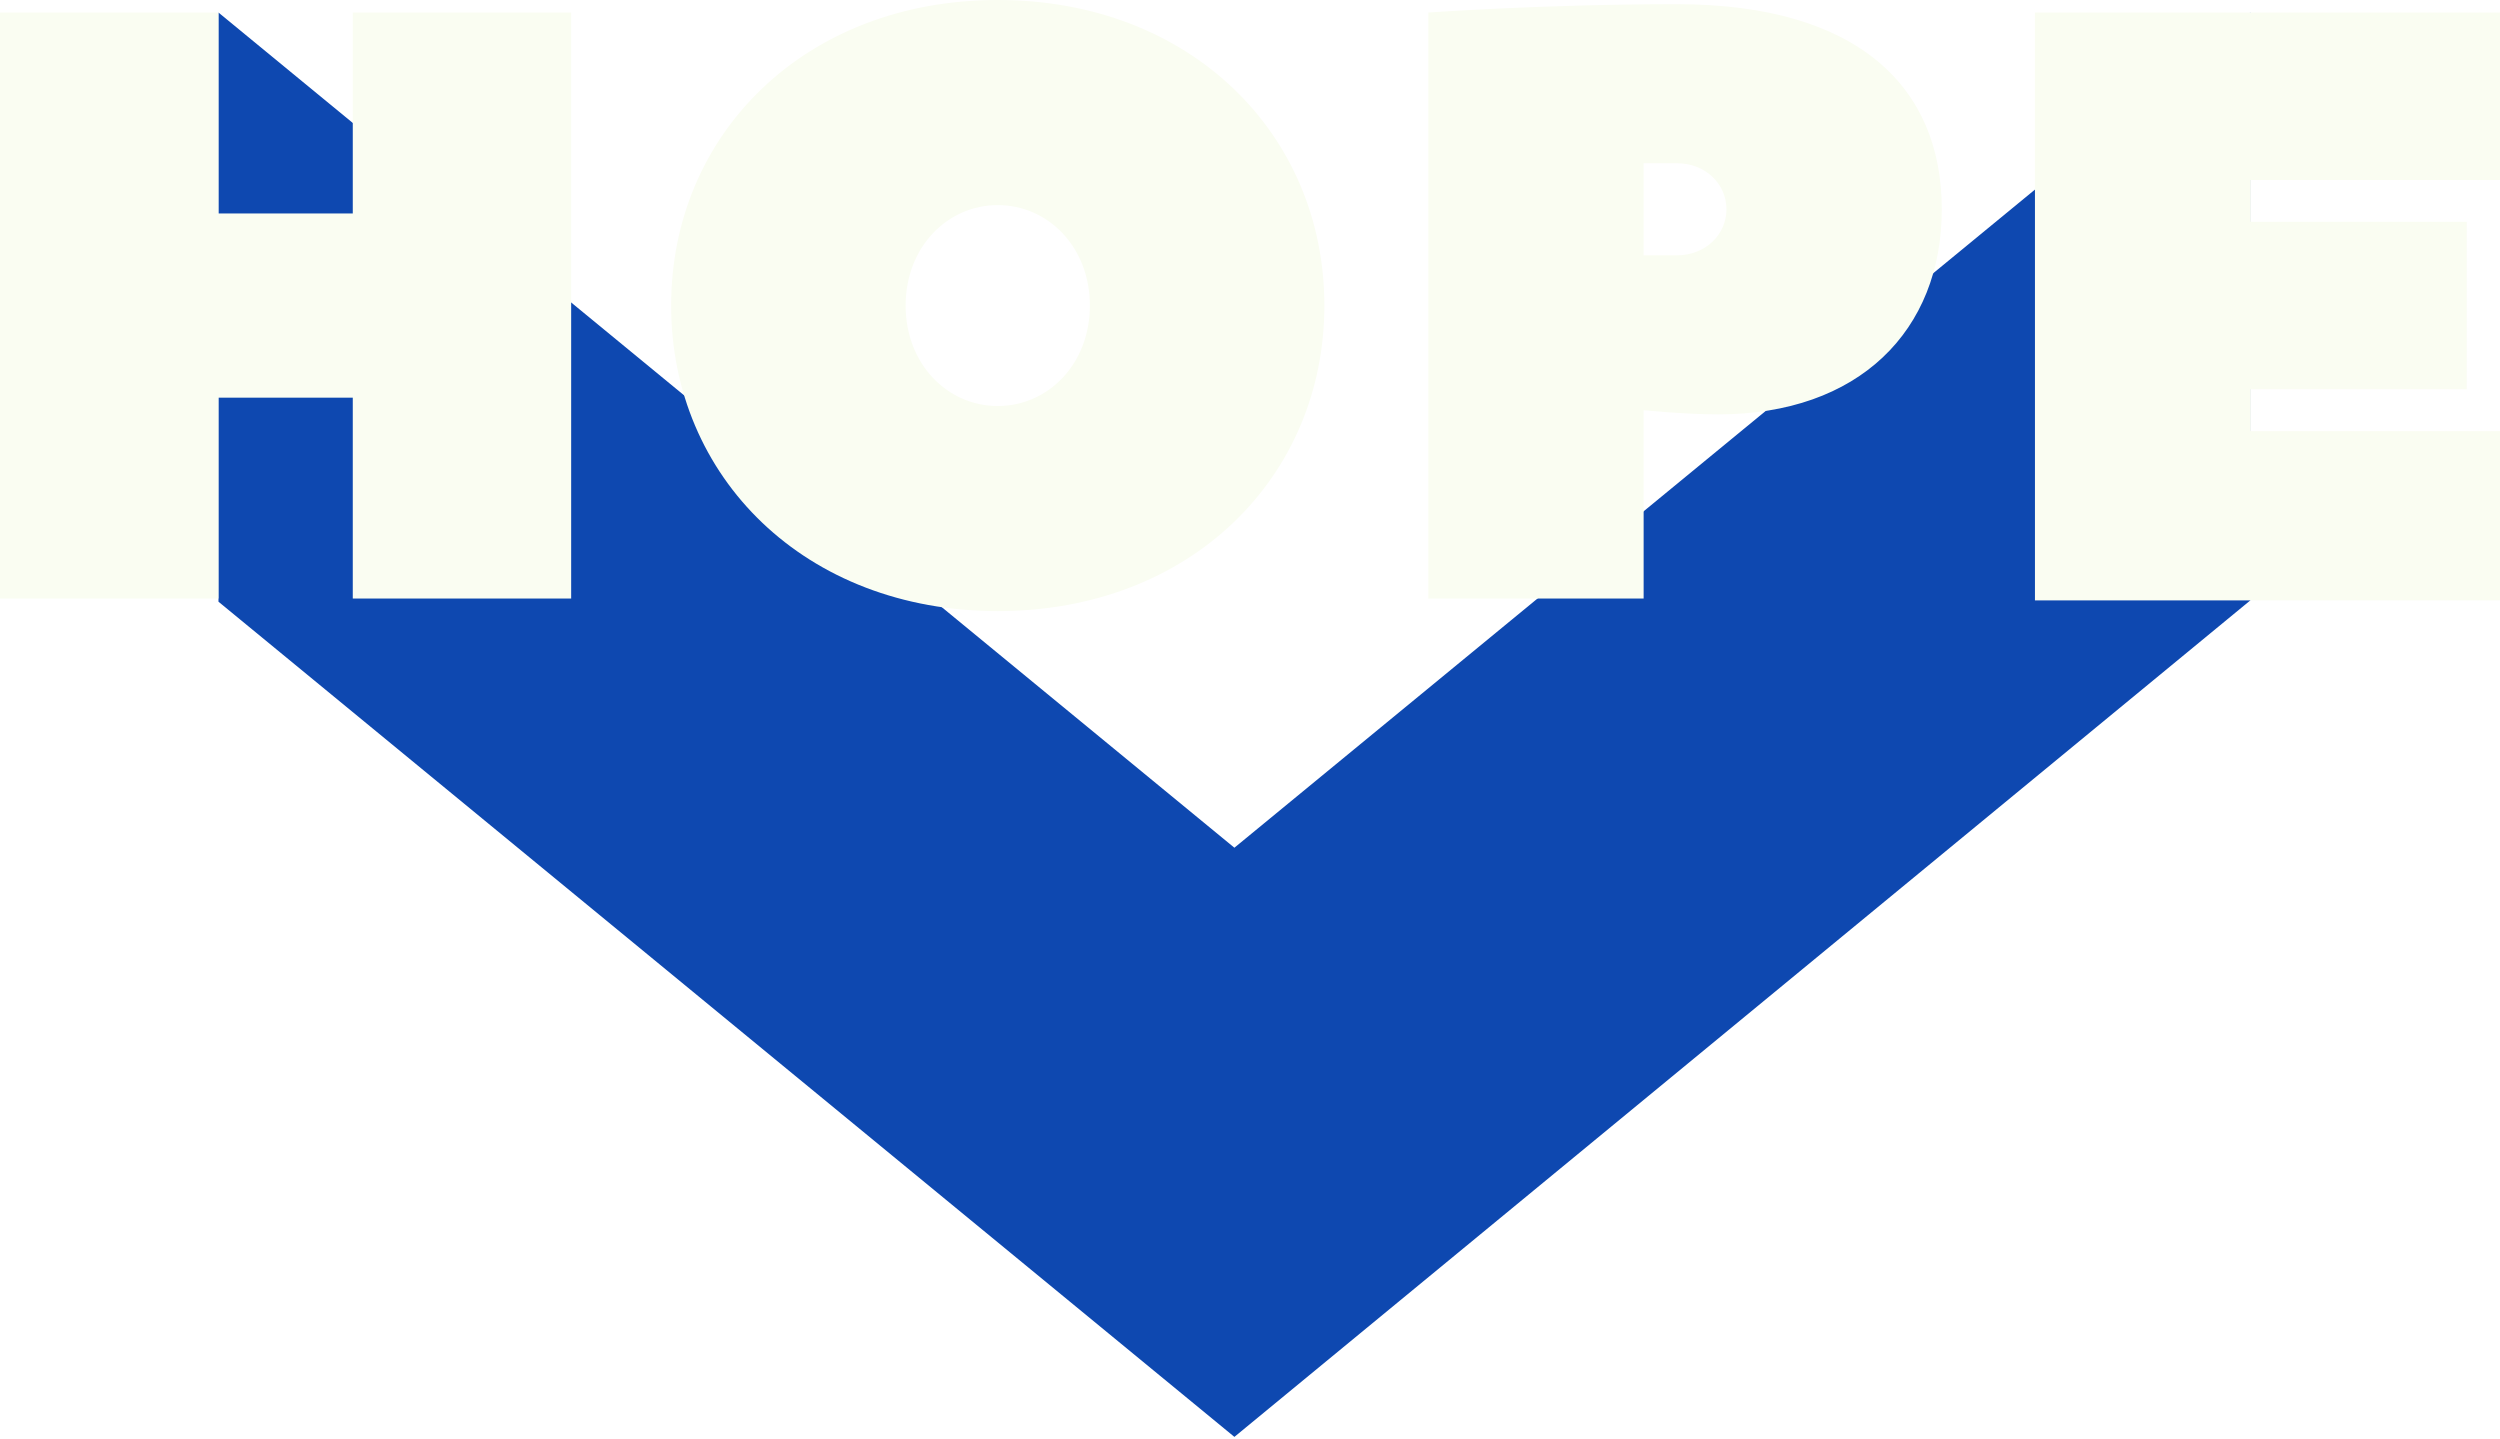
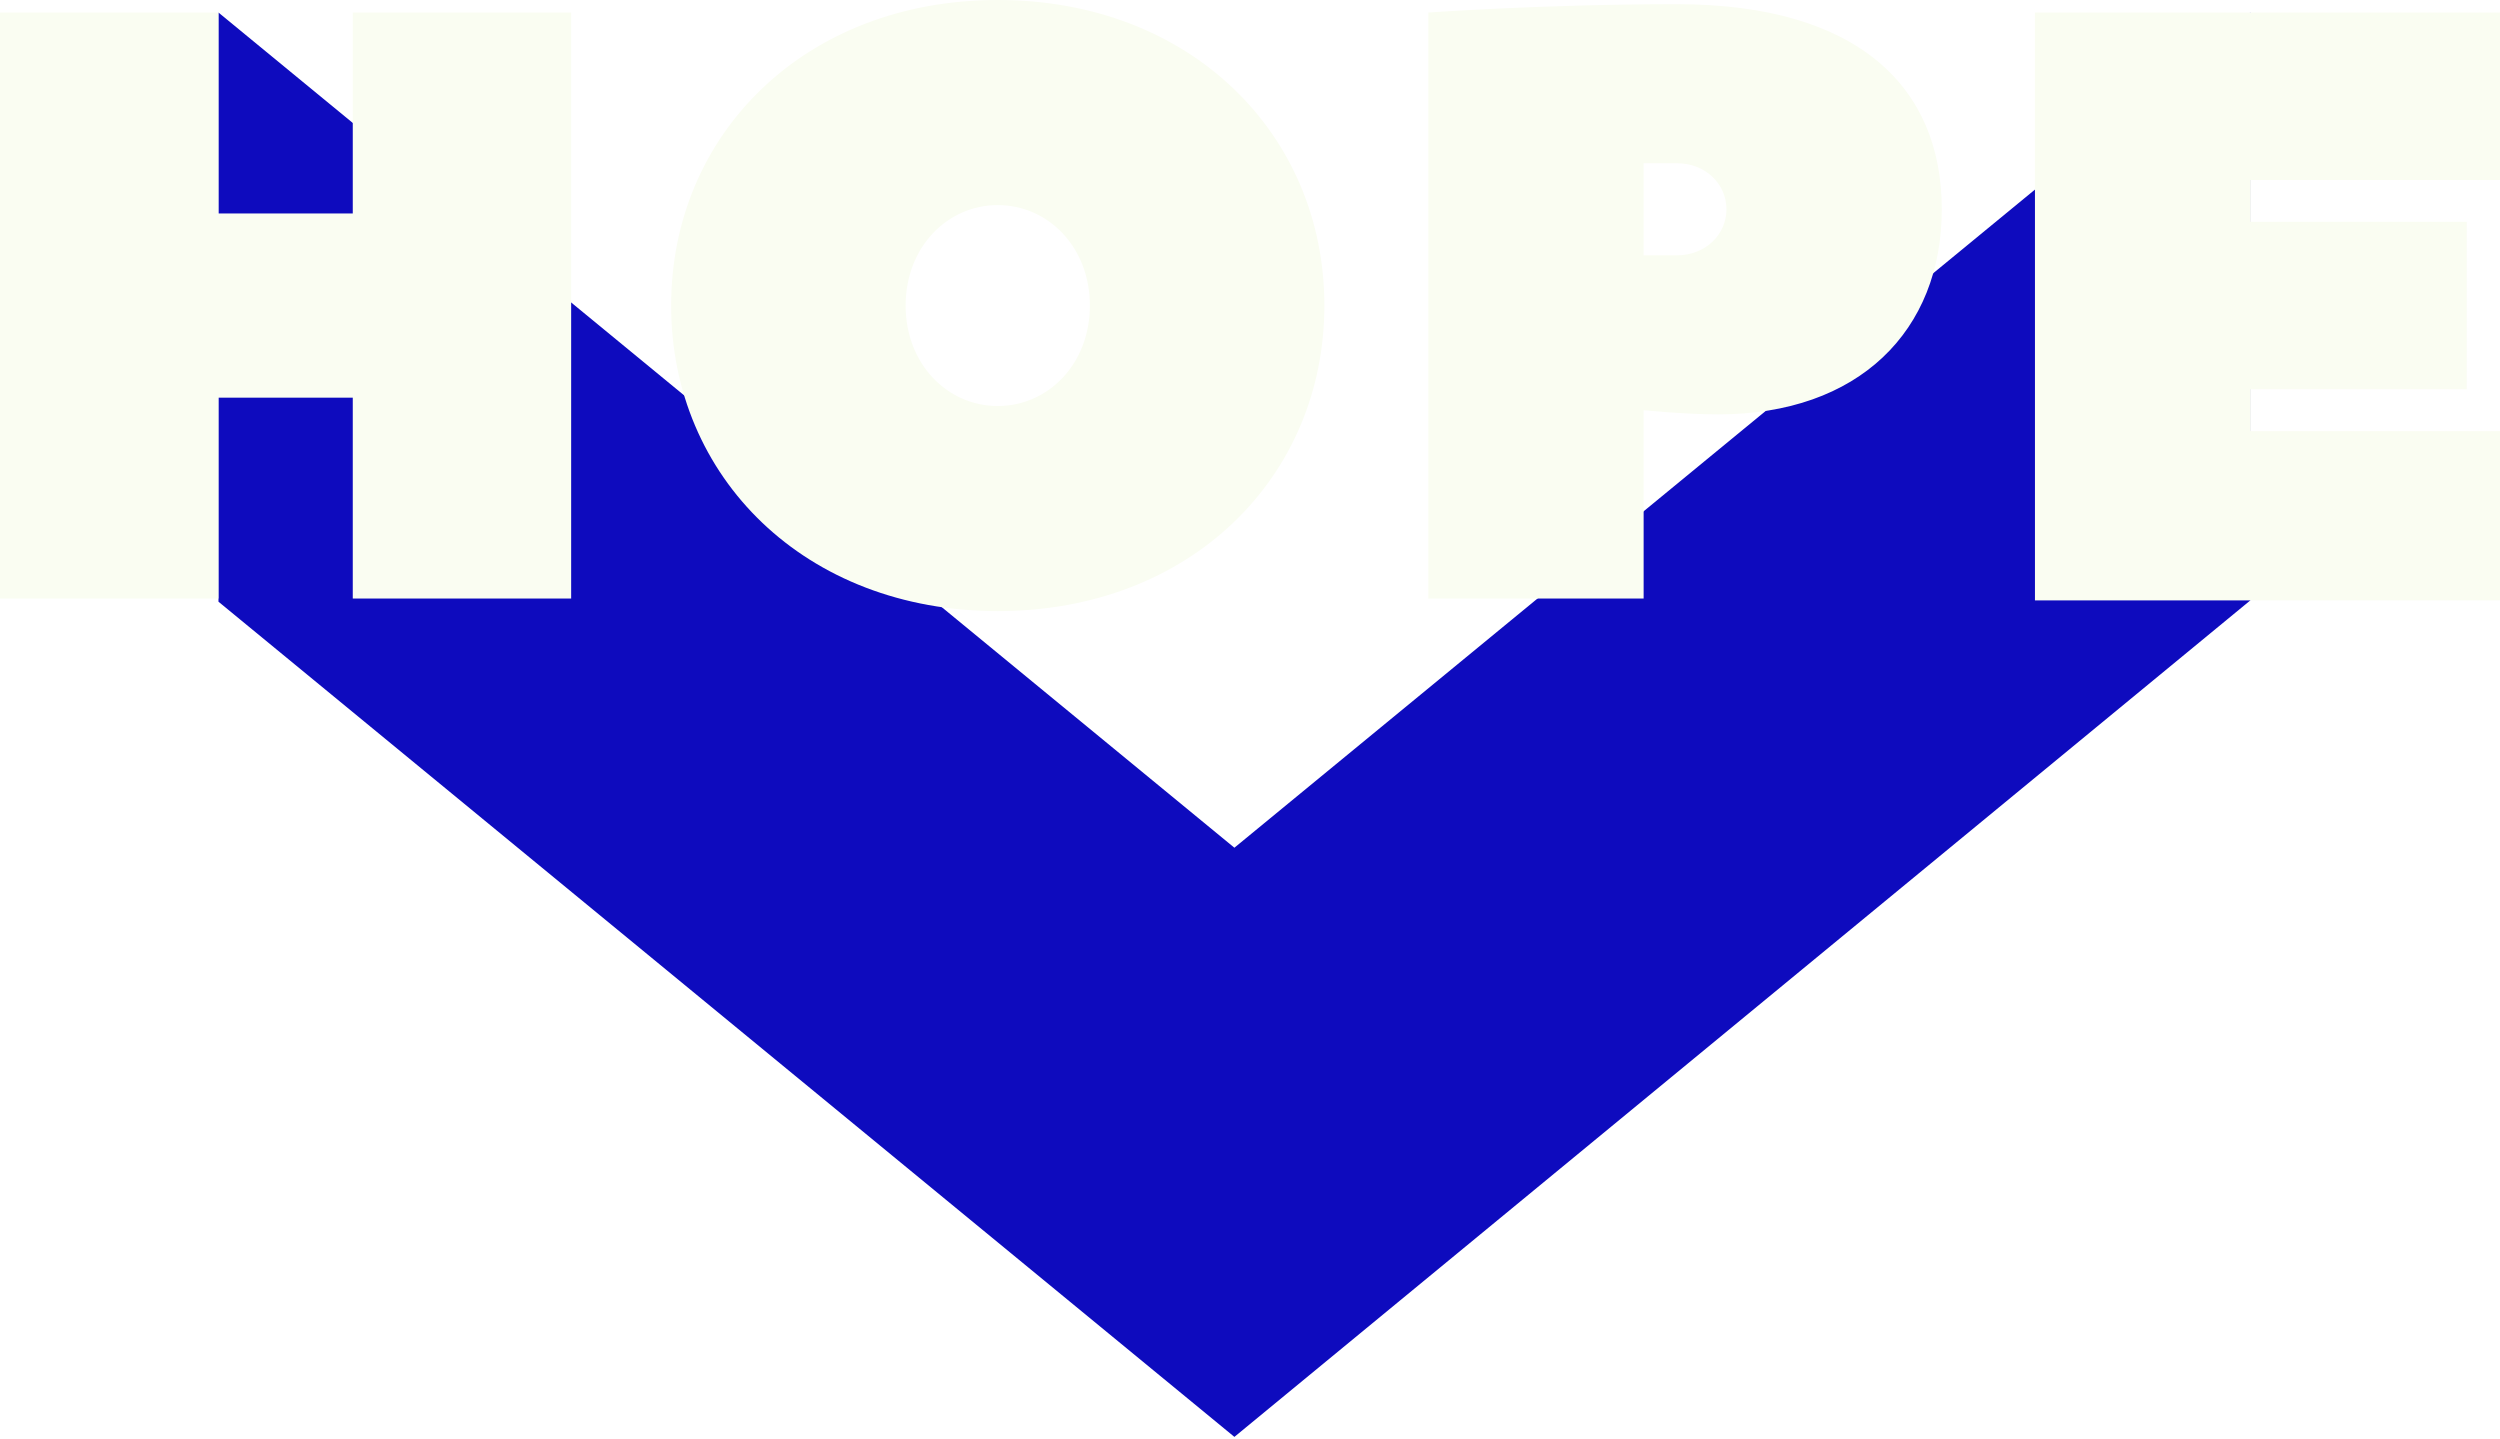
- <svg xmlns="http://www.w3.org/2000/svg" width="325px" height="187px" viewBox="0 0 325 187" version="1.1">
-   <defs />
-   <g id="Take-Two" stroke="none" stroke-width="1" fill="none" fill-rule="evenodd">
-     <g id="Artboard-Copy">
-       <g id="Hope-Logo">
-         <polygon id="Rectangle" fill="#0E48B0" points="28.402 1.63 160.471 110.204 292.541 1.63 292.541 78.052 160.471 186.796 28.402 78.222" />
-         <path d="M28.39,1.632 L28.39,27.751 L45.861,27.751 L45.861,1.632 L74.251,1.632 L74.251,77.812 L45.861,77.812 L45.861,51.693 L28.39,51.693 L28.39,77.812 L0,77.812 L0,1.632 L28.39,1.632 Z M141.684,39.722 C141.684,32.104 136.24,26.663 129.708,26.663 C123.176,26.663 117.733,32.104 117.733,39.722 C117.733,47.34 123.176,52.782 129.708,52.782 C136.24,52.782 141.684,47.34 141.684,39.722 Z M172.167,39.722 C172.167,62.032 154.748,79.444 129.708,79.444 C104.668,79.444 87.249,62.032 87.249,39.722 C87.249,17.412 104.668,0 129.708,0 C154.748,0 172.167,17.412 172.167,39.722 Z M217.979,0.544 C241.666,0.544 252.432,11.427 252.432,27.207 C252.432,42.987 241.666,53.87 223.362,53.87 C219.055,53.87 213.672,53.326 213.672,53.326 L213.672,77.812 L185.679,77.812 L185.679,1.632 C185.679,1.632 200.752,0.544 217.979,0.544 Z M213.672,33.193 L217.979,33.193 C221.747,33.193 224.439,30.472 224.439,27.207 C224.439,23.942 221.747,21.221 217.979,21.221 L213.672,21.221 L213.672,33.193 Z M292.613,50.605 L292.613,56.046 L325,56.046 L325,78.052 L264.544,78.052 L264.544,1.632 L325,1.632 L325,23.398 L292.613,23.398 L292.613,28.839 L320.682,28.839 L320.682,50.605 L292.613,50.605 Z" id="HOPE" fill="#FAFDF2" />
-       </g>
-     </g>
+ <svg xmlns="http://www.w3.org/2000/svg" width="325" height="187" viewBox="0 0 325 187">
+   <g fill="none" fill-rule="evenodd">
+     <path fill="#0e0bbe" d="M28.402 1.63L160.471 110.204 292.541 1.63 292.541 78.052 160.471 186.796 28.402 78.222z" />
+     <path d="M28.39 1.632v26.12h17.47V1.631h28.39v76.18H45.86V51.693H28.39v26.119H0V1.632h28.39zm113.294 38.09c0-7.618-5.444-13.06-11.976-13.06-6.532 0-11.975 5.442-11.975 13.06s5.443 13.06 11.975 13.06 11.976-5.442 11.976-13.06zm30.483 0c0 22.31-17.42 39.722-42.459 39.722-25.04 0-42.459-17.412-42.459-39.722C87.25 17.412 104.67 0 129.71 0c25.039 0 42.458 17.412 42.458 39.722zM217.979.544c23.687 0 34.453 10.883 34.453 26.663 0 15.78-10.766 26.663-29.07 26.663-4.307 0-9.69-.544-9.69-.544v24.486H185.68V1.632s15.073-1.088 32.3-1.088zm-4.307 32.649h4.307c3.768 0 6.46-2.721 6.46-5.986 0-3.265-2.692-5.986-6.46-5.986h-4.307v11.972zm78.941 17.412v5.441H325v22.006h-60.456V1.632H325v21.766h-32.387v5.441h28.069v21.766h-28.069z" fill="#FAFDF2" />
  </g>
</svg>
